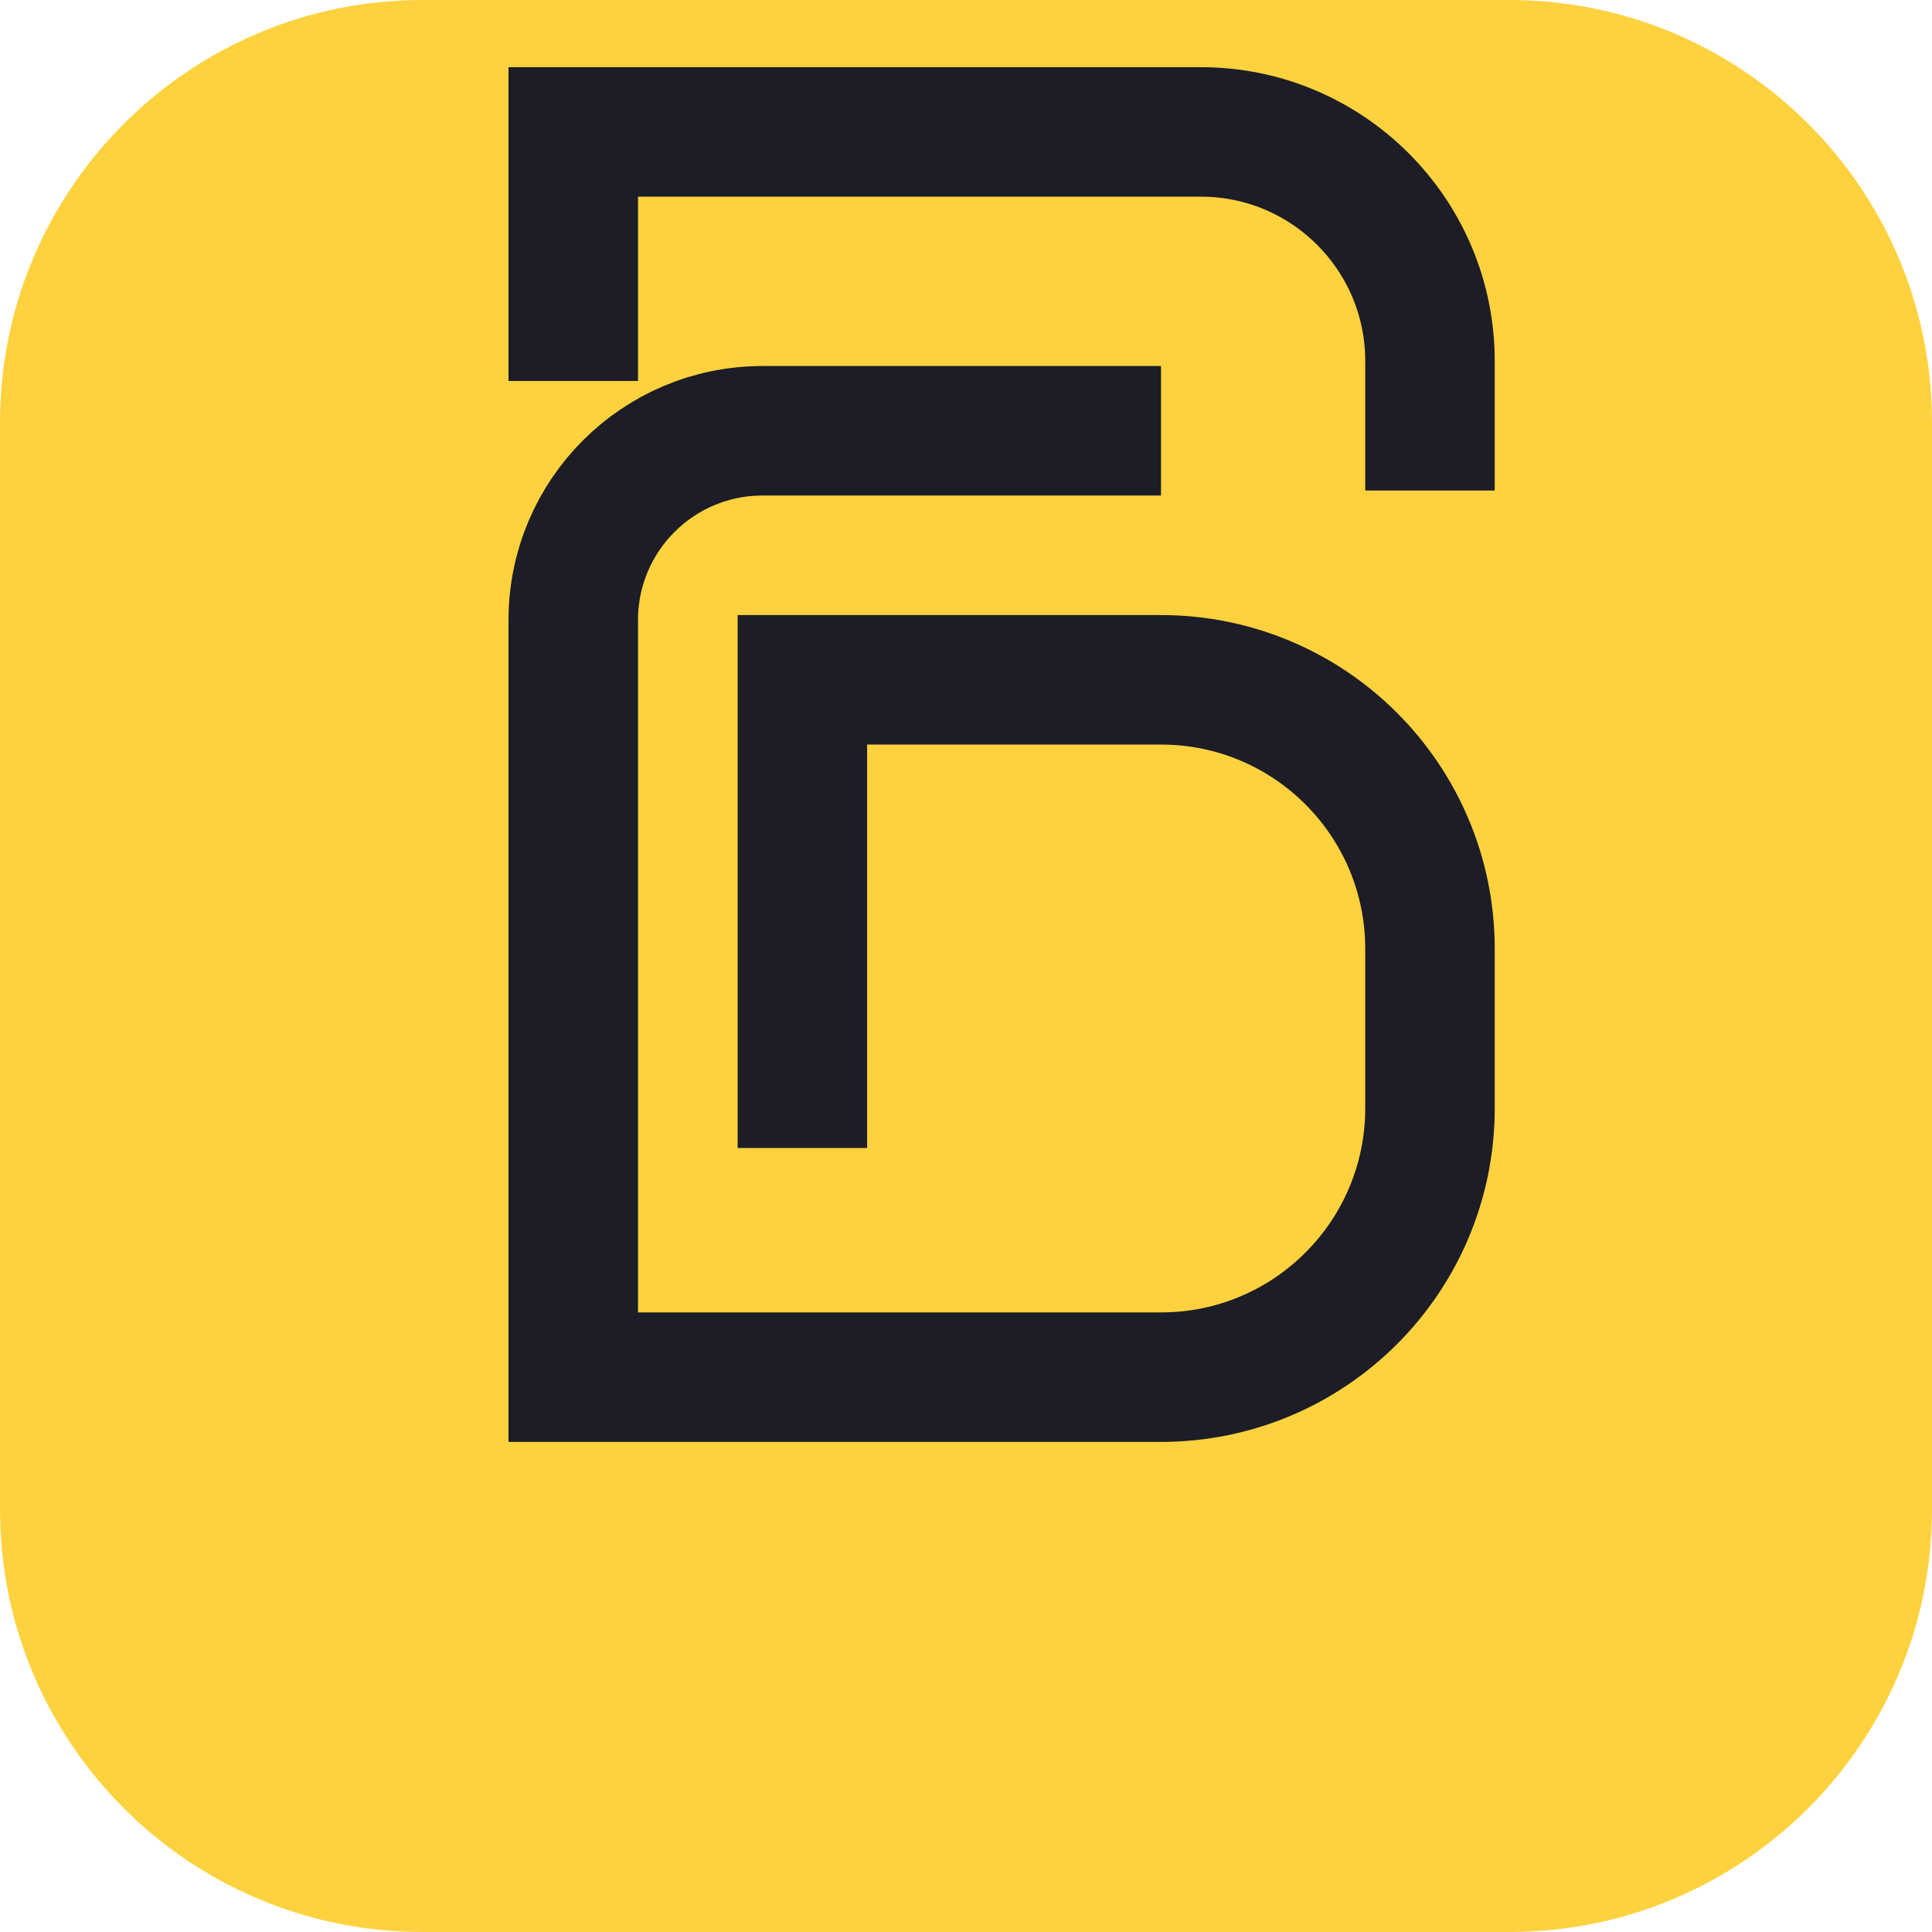
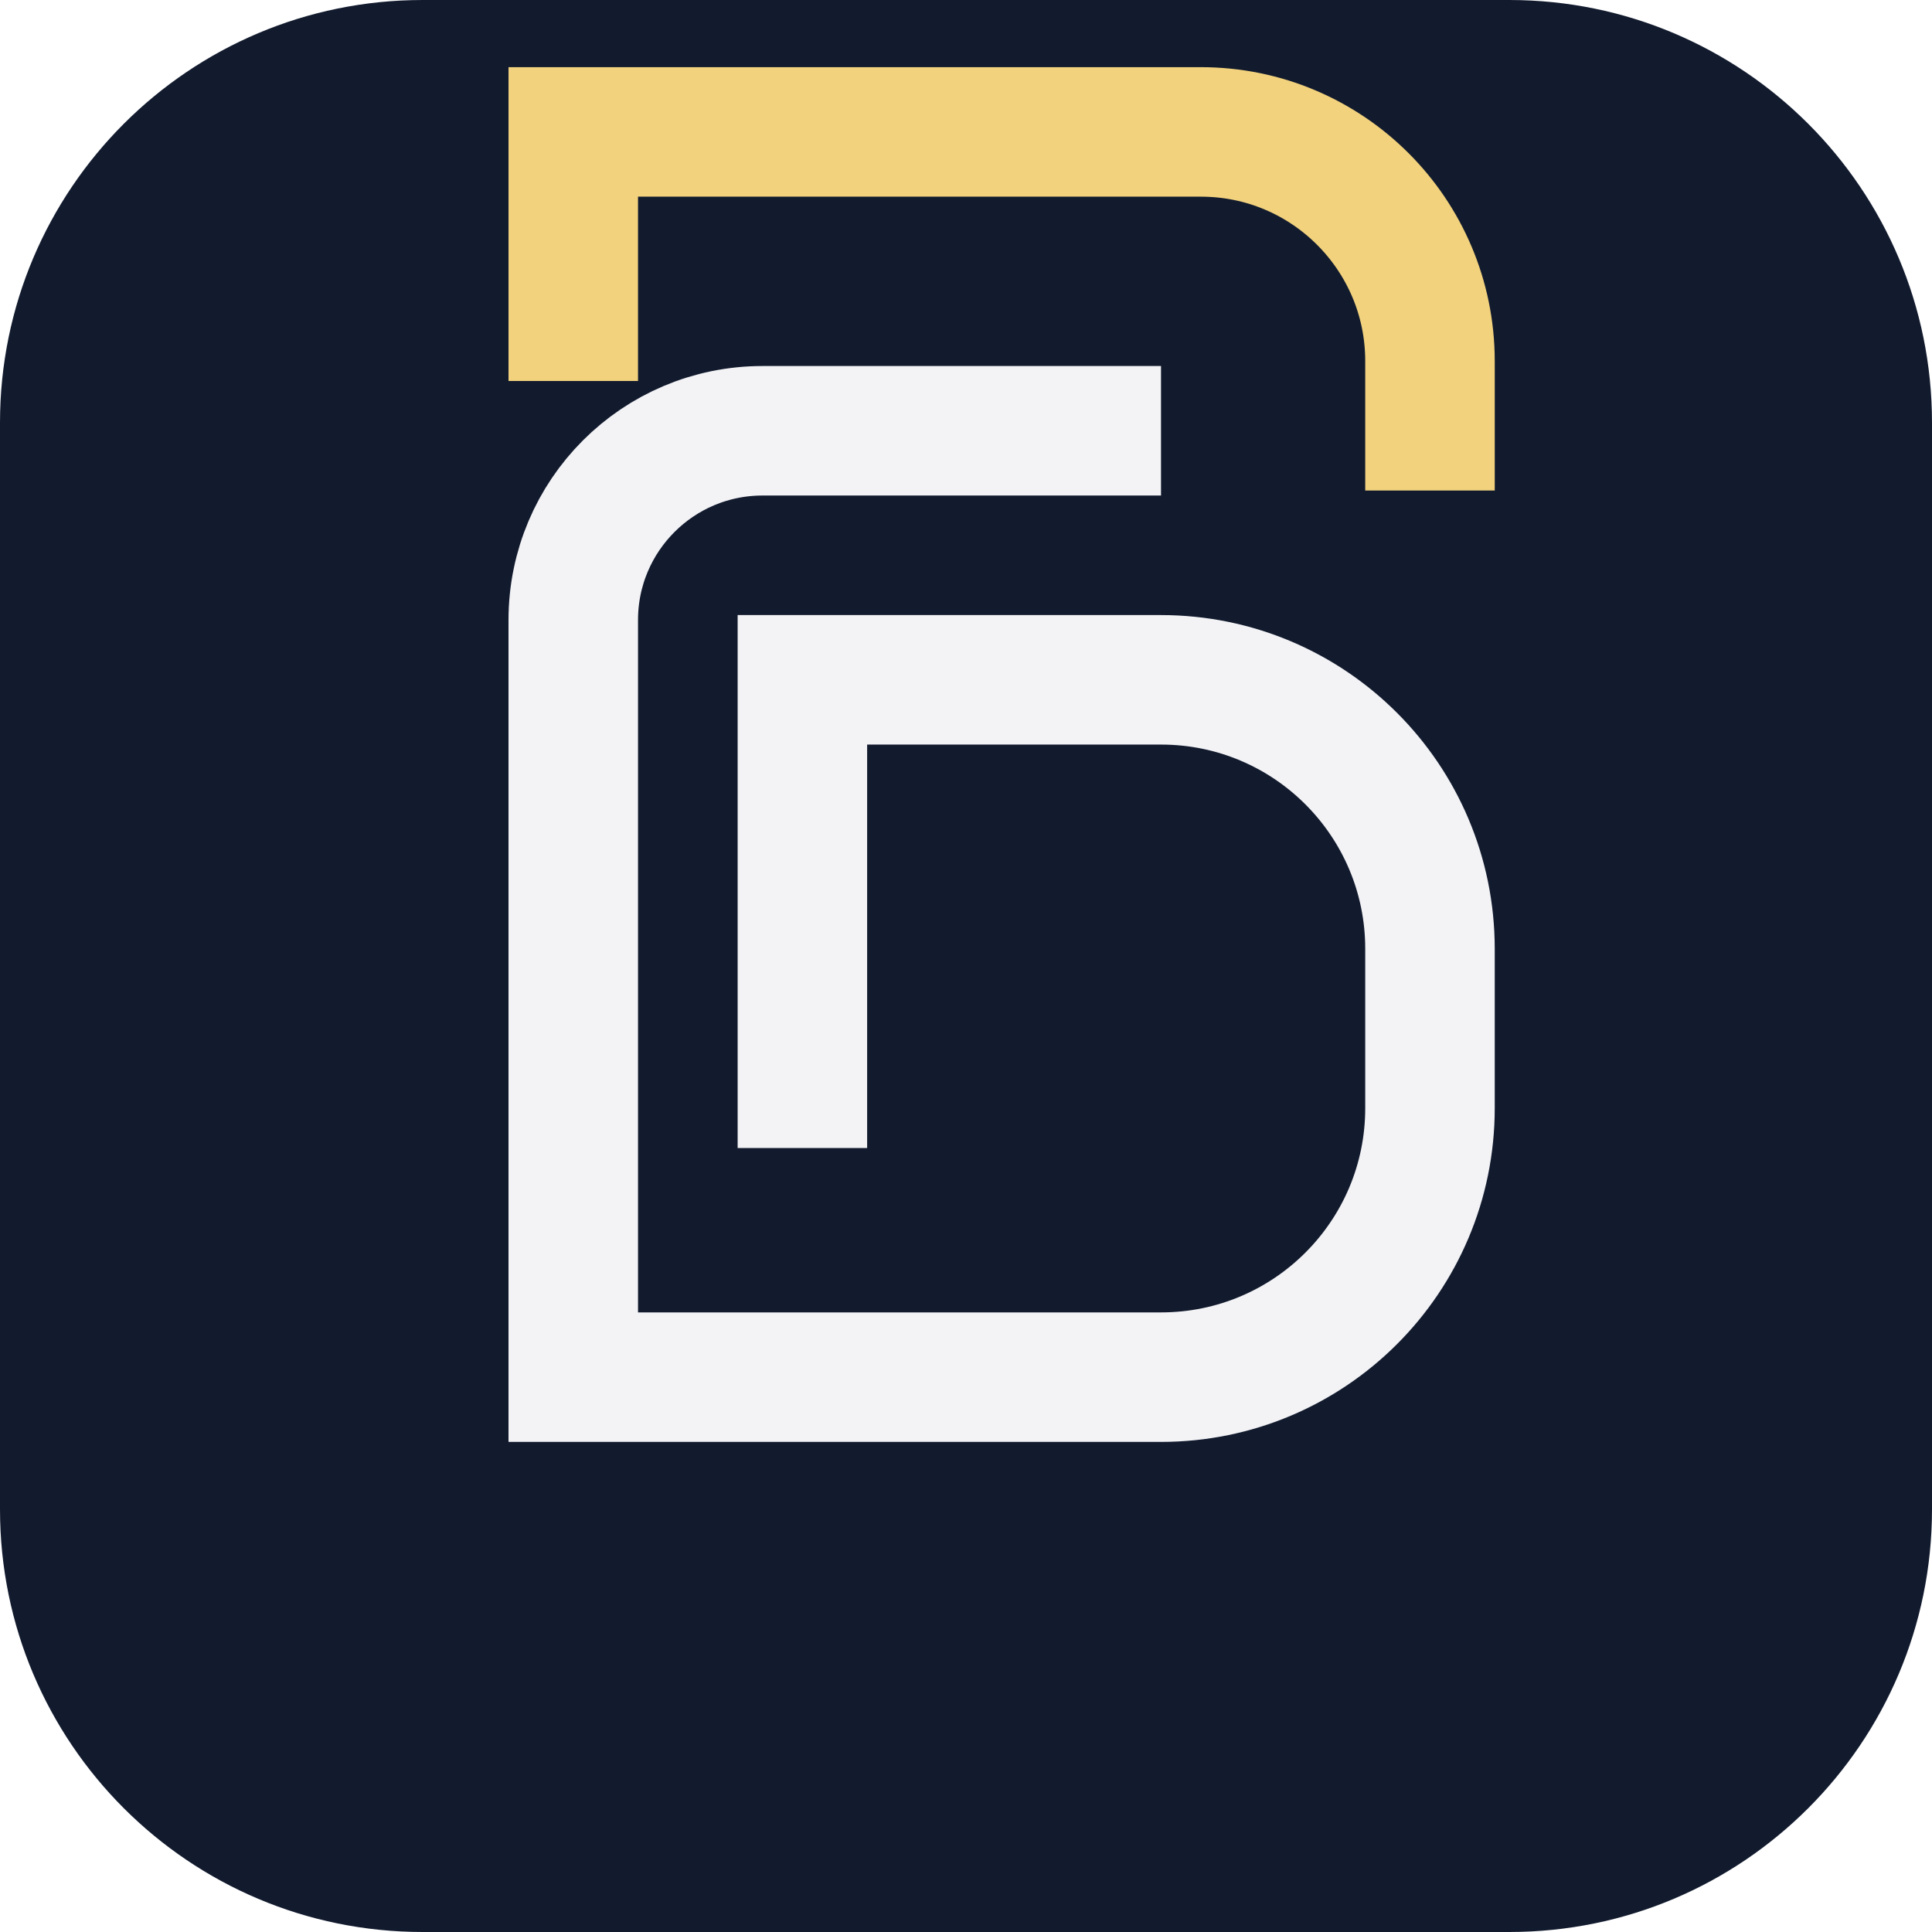
<svg xmlns="http://www.w3.org/2000/svg" viewBox="0 0 64 64">
-   <rect width="64" height="64" rx="14" fill="#fed23e" />
-   <g transform="translate(-15 -8.5) scale(.66)" fill="none" stroke="#1c1d26" stroke-width="6.5">
-     <path d="M51.5 32V19.5H83A11.5 11.5 0 0 1 94.5 31V37.5" />
+   <rect width="64" height="64" rx="14" fill="#121b2e" />
+   <g transform="translate(-15 -8.5) scale(.66)" fill="none" stroke="#f3f3f6" stroke-width="6.5">
+     <path stroke="#f2d27d" d="M51.5 32V19.5H83A11.5 11.5 0 0 1 94.5 31V37.5" />
    <path d="M81 34.5H61A9.5 9.5 0 0 0 51.5 44V82H81A13.5 13.5 0 0 0 94.5 68.5V60.5A13.5 13.5 0 0 0 81 47H63V70.5" />
  </g>
</svg>
